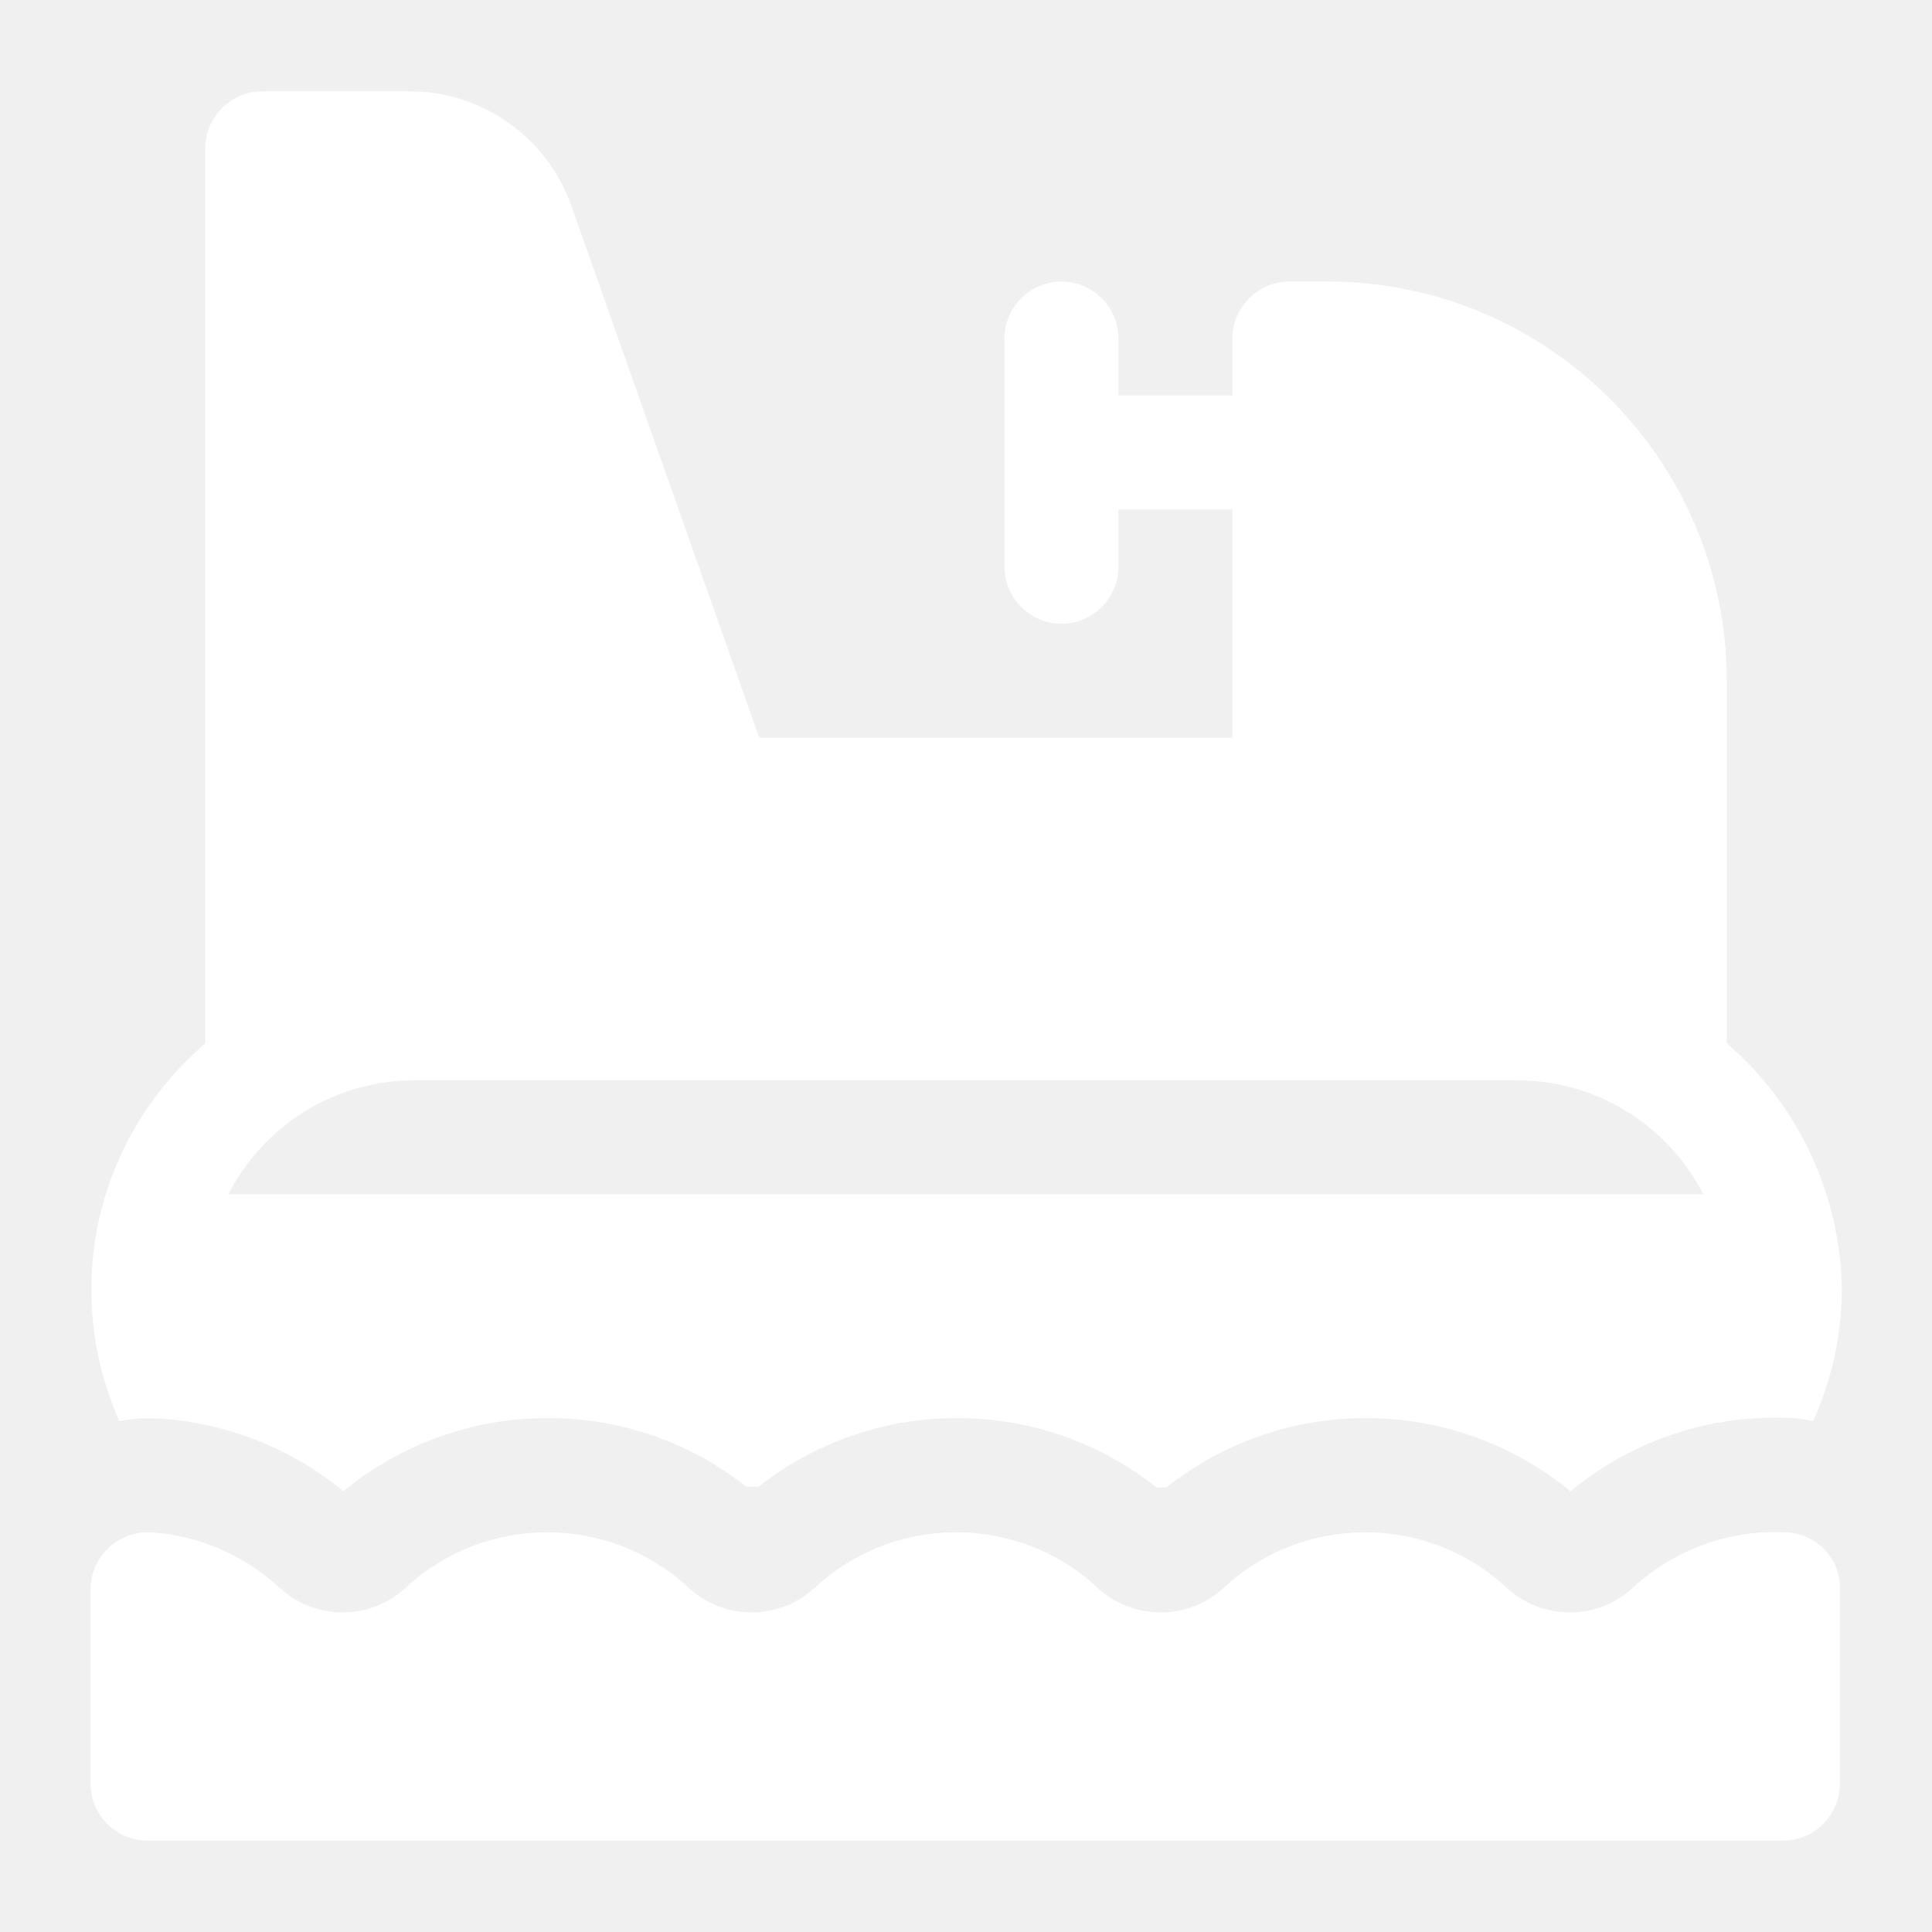
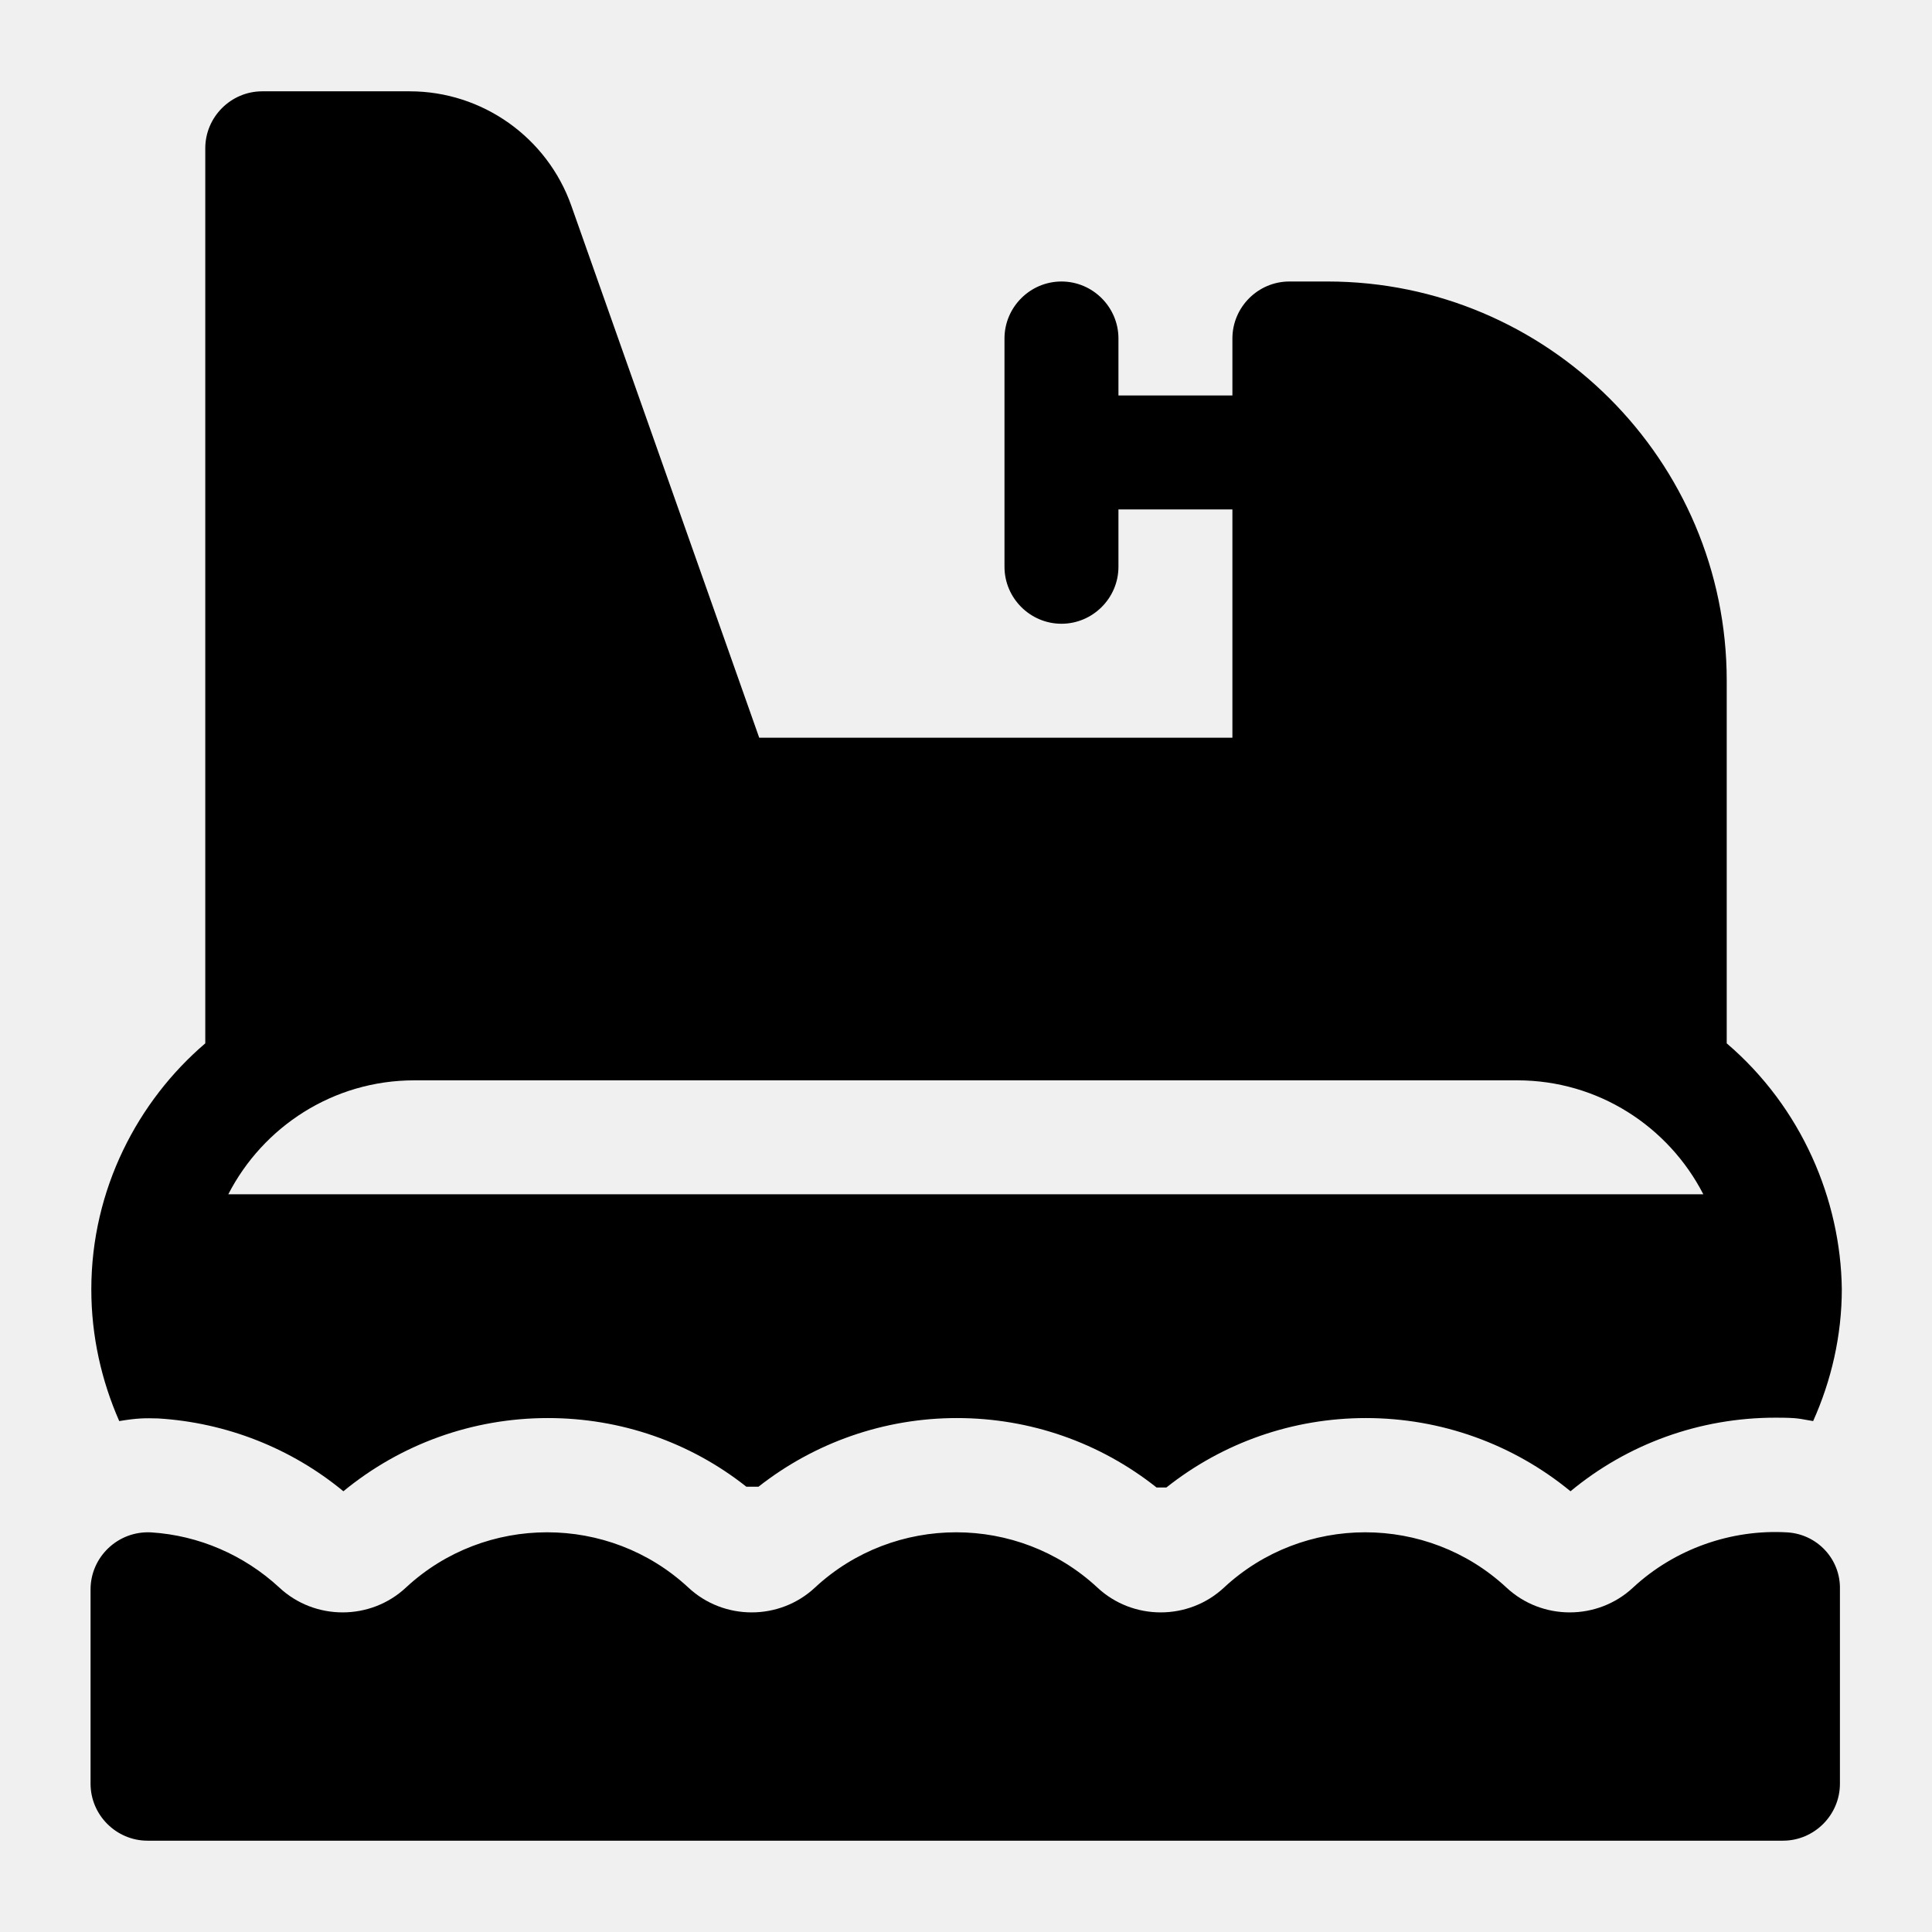
<svg xmlns="http://www.w3.org/2000/svg" version="1.1" id="Layer_1" x="0px" y="0px" viewBox="0 0 512 512" style="enable-background:new 0 0 512 512;" xml:space="preserve">
-   <style type="text/css">
- 	.st0{fill:#FFFFFF;}
- </style>
  <g>
    <g>
-       <path class="st0" d="M473.7,406.1c-14.9-0.9-29.9,4.4-40.9,14.6c-9.4,8.8-24.2,8.8-33.6,0c-21-19.5-53.8-19.5-74.8,0    c-9.4,8.8-24.2,8.8-33.6,0c-21-19.5-53.8-19.5-74.8,0c-9.4,8.8-24.2,8.8-33.6,0c-21-19.5-53.8-19.5-74.8,0    c-9.4,8.8-24.2,8.8-33.6,0c-9.3-8.6-21.3-13.8-33.9-14.6c-8.8-0.5-16.1,6.5-16.1,15.1v51.5c0,8.3,6.8,15.1,15.1,15.1h433.4    c8.3,0,15.1-6.8,15.1-15.1v-51.5C487.8,413.2,481.6,406.6,473.7,406.1z" />
+       <path d="M473.7,406.1c-14.9-0.9-29.9,4.4-40.9,14.6c-9.4,8.8-24.2,8.8-33.6,0c-21-19.5-53.8-19.5-74.8,0c-9.4,8.8-24.2,8.8-33.6,0    c-21-19.5-53.8-19.5-74.8,0c-9.4,8.8-24.2,8.8-33.6,0c-21-19.5-53.8-19.5-74.8,0c-9.4,8.8-24.2,8.8-33.6,0    c-9.3-8.6-21.3-13.8-33.9-14.6c-8.8-0.5-16.1,6.5-16.1,15.1v51.5c0,8.3,6.8,15.1,15.1,15.1h433.4c8.3,0,15.1-6.8,15.1-15.1v-51.5    C487.8,413.2,481.6,406.6,473.7,406.1z" />
    </g>
  </g>
  <g>
    <g>
-       <path class="st0" d="M457.6,276.5v-96.1c0-58.4-47.5-105.8-105.8-105.8h-10.1c-8.3,0-15.1,6.8-15.1,15.1v15.1h-30.2V89.7    c0-8.3-6.8-15.1-15.1-15.1c-8.3,0-15.1,6.8-15.1,15.1v60.5c0,8.3,6.8,15.1,15.1,15.1s15.1-6.8,15.1-15.1V135h30.2v60.5H201.2    L151.4,54.5c-6.4-18.1-23.6-30.3-42.8-30.3H69.5c-8.3,0-15.1,6.8-15.1,15.1v237.2c-17.8,15.2-30.2,38.6-30.2,65.2    c0,12.4,2.7,24.2,7.4,34.9c4.8-0.8,6.8-0.8,10.3-0.7c18.1,1.1,35.3,7.9,49.1,19.3c15.2-12.5,34.2-19.4,54.2-19.4    c19.3,0,37.7,6.4,52.6,18.2c1.1,0,2.1,0,3.2,0c14.9-11.7,33.3-18.2,52.6-18.2c19.4,0,37.9,6.5,52.9,18.4c0.9,0,1.7,0,2.6,0    c15-11.9,33.5-18.4,52.9-18.4c19.9,0,39,6.9,54.2,19.4c15.2-12.6,34.3-19.5,54.3-19.5c6.4,0,6.2,0.3,10,0.9    c4.8-10.7,7.6-22.6,7.6-35C487.8,318,477.5,293.5,457.6,276.5z M60.5,316.5c9.2-17.9,27.8-30.2,49.3-30.2h292.3    c21.5,0,40.1,12.3,49.3,30.2H60.5z" />
+       <path d="M457.6,276.5v-96.1c0-58.4-47.5-105.8-105.8-105.8h-10.1c-8.3,0-15.1,6.8-15.1,15.1v15.1h-30.2V89.7    c0-8.3-6.8-15.1-15.1-15.1c-8.3,0-15.1,6.8-15.1,15.1v60.5c0,8.3,6.8,15.1,15.1,15.1s15.1-6.8,15.1-15.1V135h30.2v60.5H201.2    l-49.8-141c-6.4-18.1-23.6-30.3-42.8-30.3H69.5c-8.3,0-15.1,6.8-15.1,15.1v237.2c-17.8,15.2-30.2,38.6-30.2,65.2    c0,12.4,2.7,24.2,7.4,34.9c4.8-0.8,6.8-0.8,10.3-0.7C60,377,77.2,383.8,91,395.2c15.2-12.5,34.2-19.4,54.2-19.4    c19.3,0,37.7,6.4,52.6,18.2c1.1,0,2.1,0,3.2,0c14.9-11.7,33.3-18.2,52.6-18.2c19.4,0,37.9,6.5,52.9,18.4c0.9,0,1.7,0,2.6,0    c15-11.9,33.5-18.4,52.9-18.4c19.9,0,39,6.9,54.2,19.4c15.2-12.6,34.3-19.5,54.3-19.5c6.4,0,6.2,0.3,10,0.9    c4.8-10.7,7.6-22.6,7.6-35C487.8,318,477.5,293.5,457.6,276.5z M60.5,316.5c9.2-17.9,27.8-30.2,49.3-30.2h292.3    c21.5,0,40.1,12.3,49.3,30.2H60.5z" />
    </g>
  </g>
</svg>
